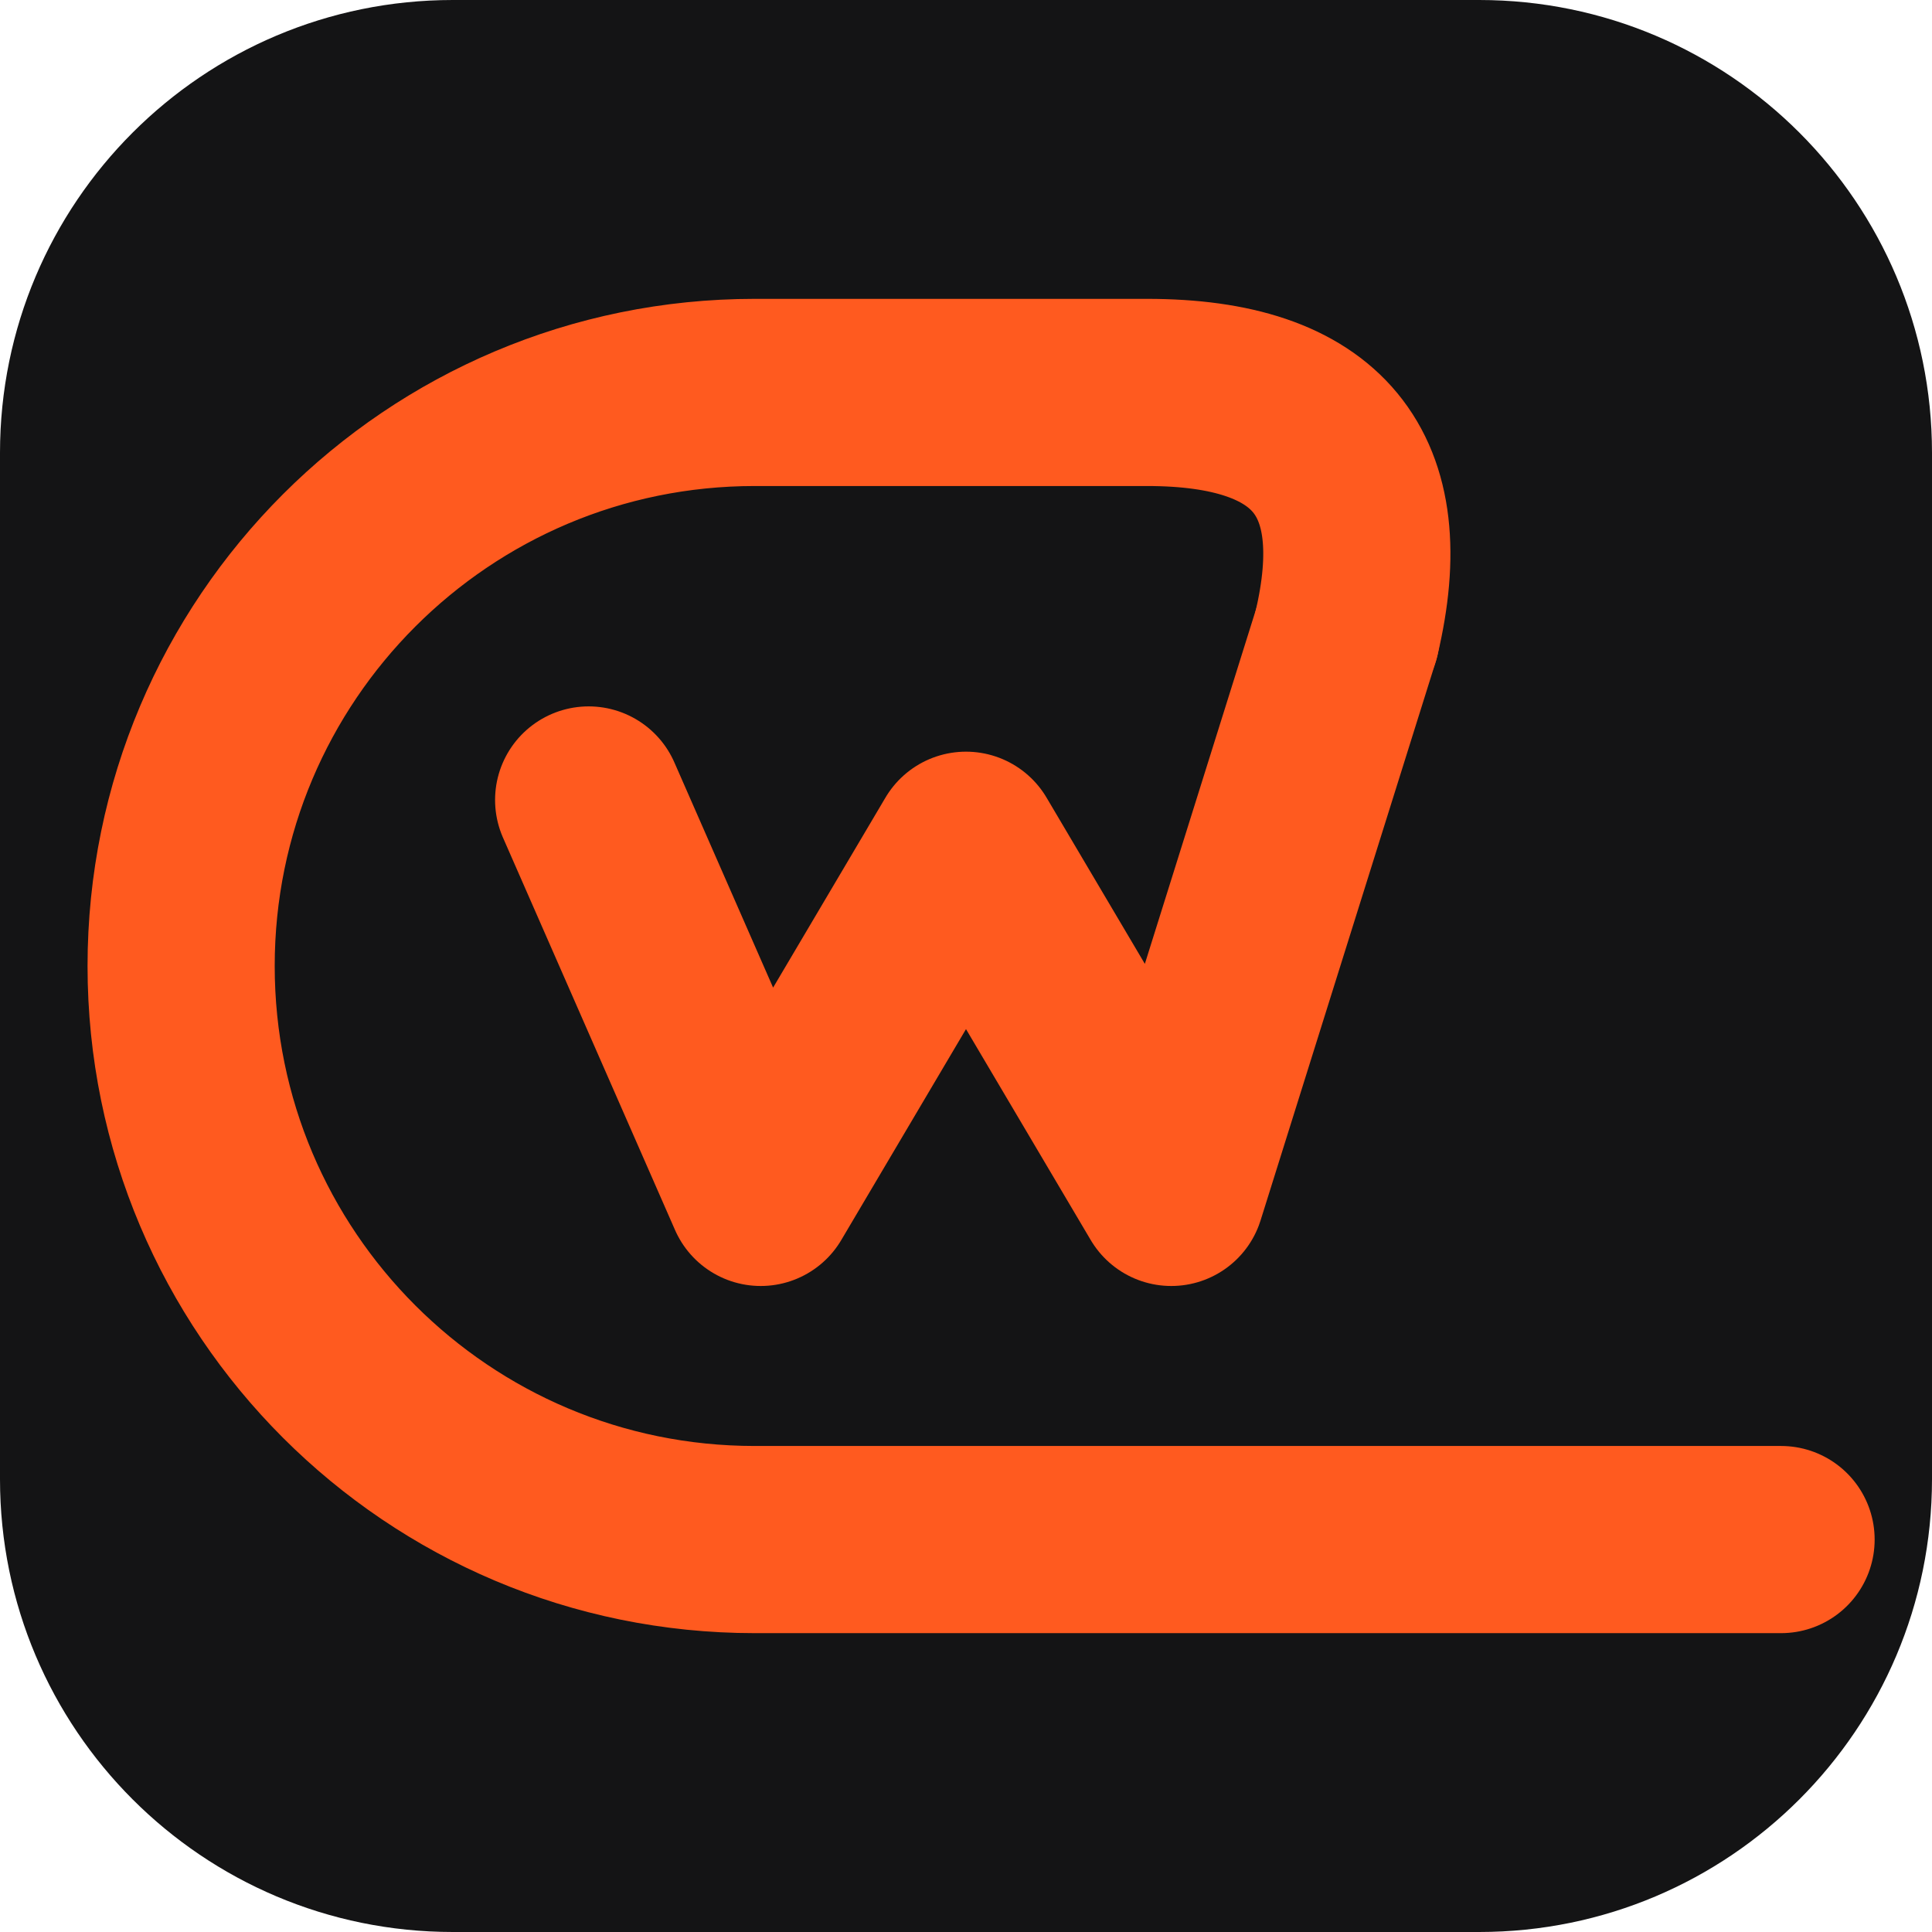
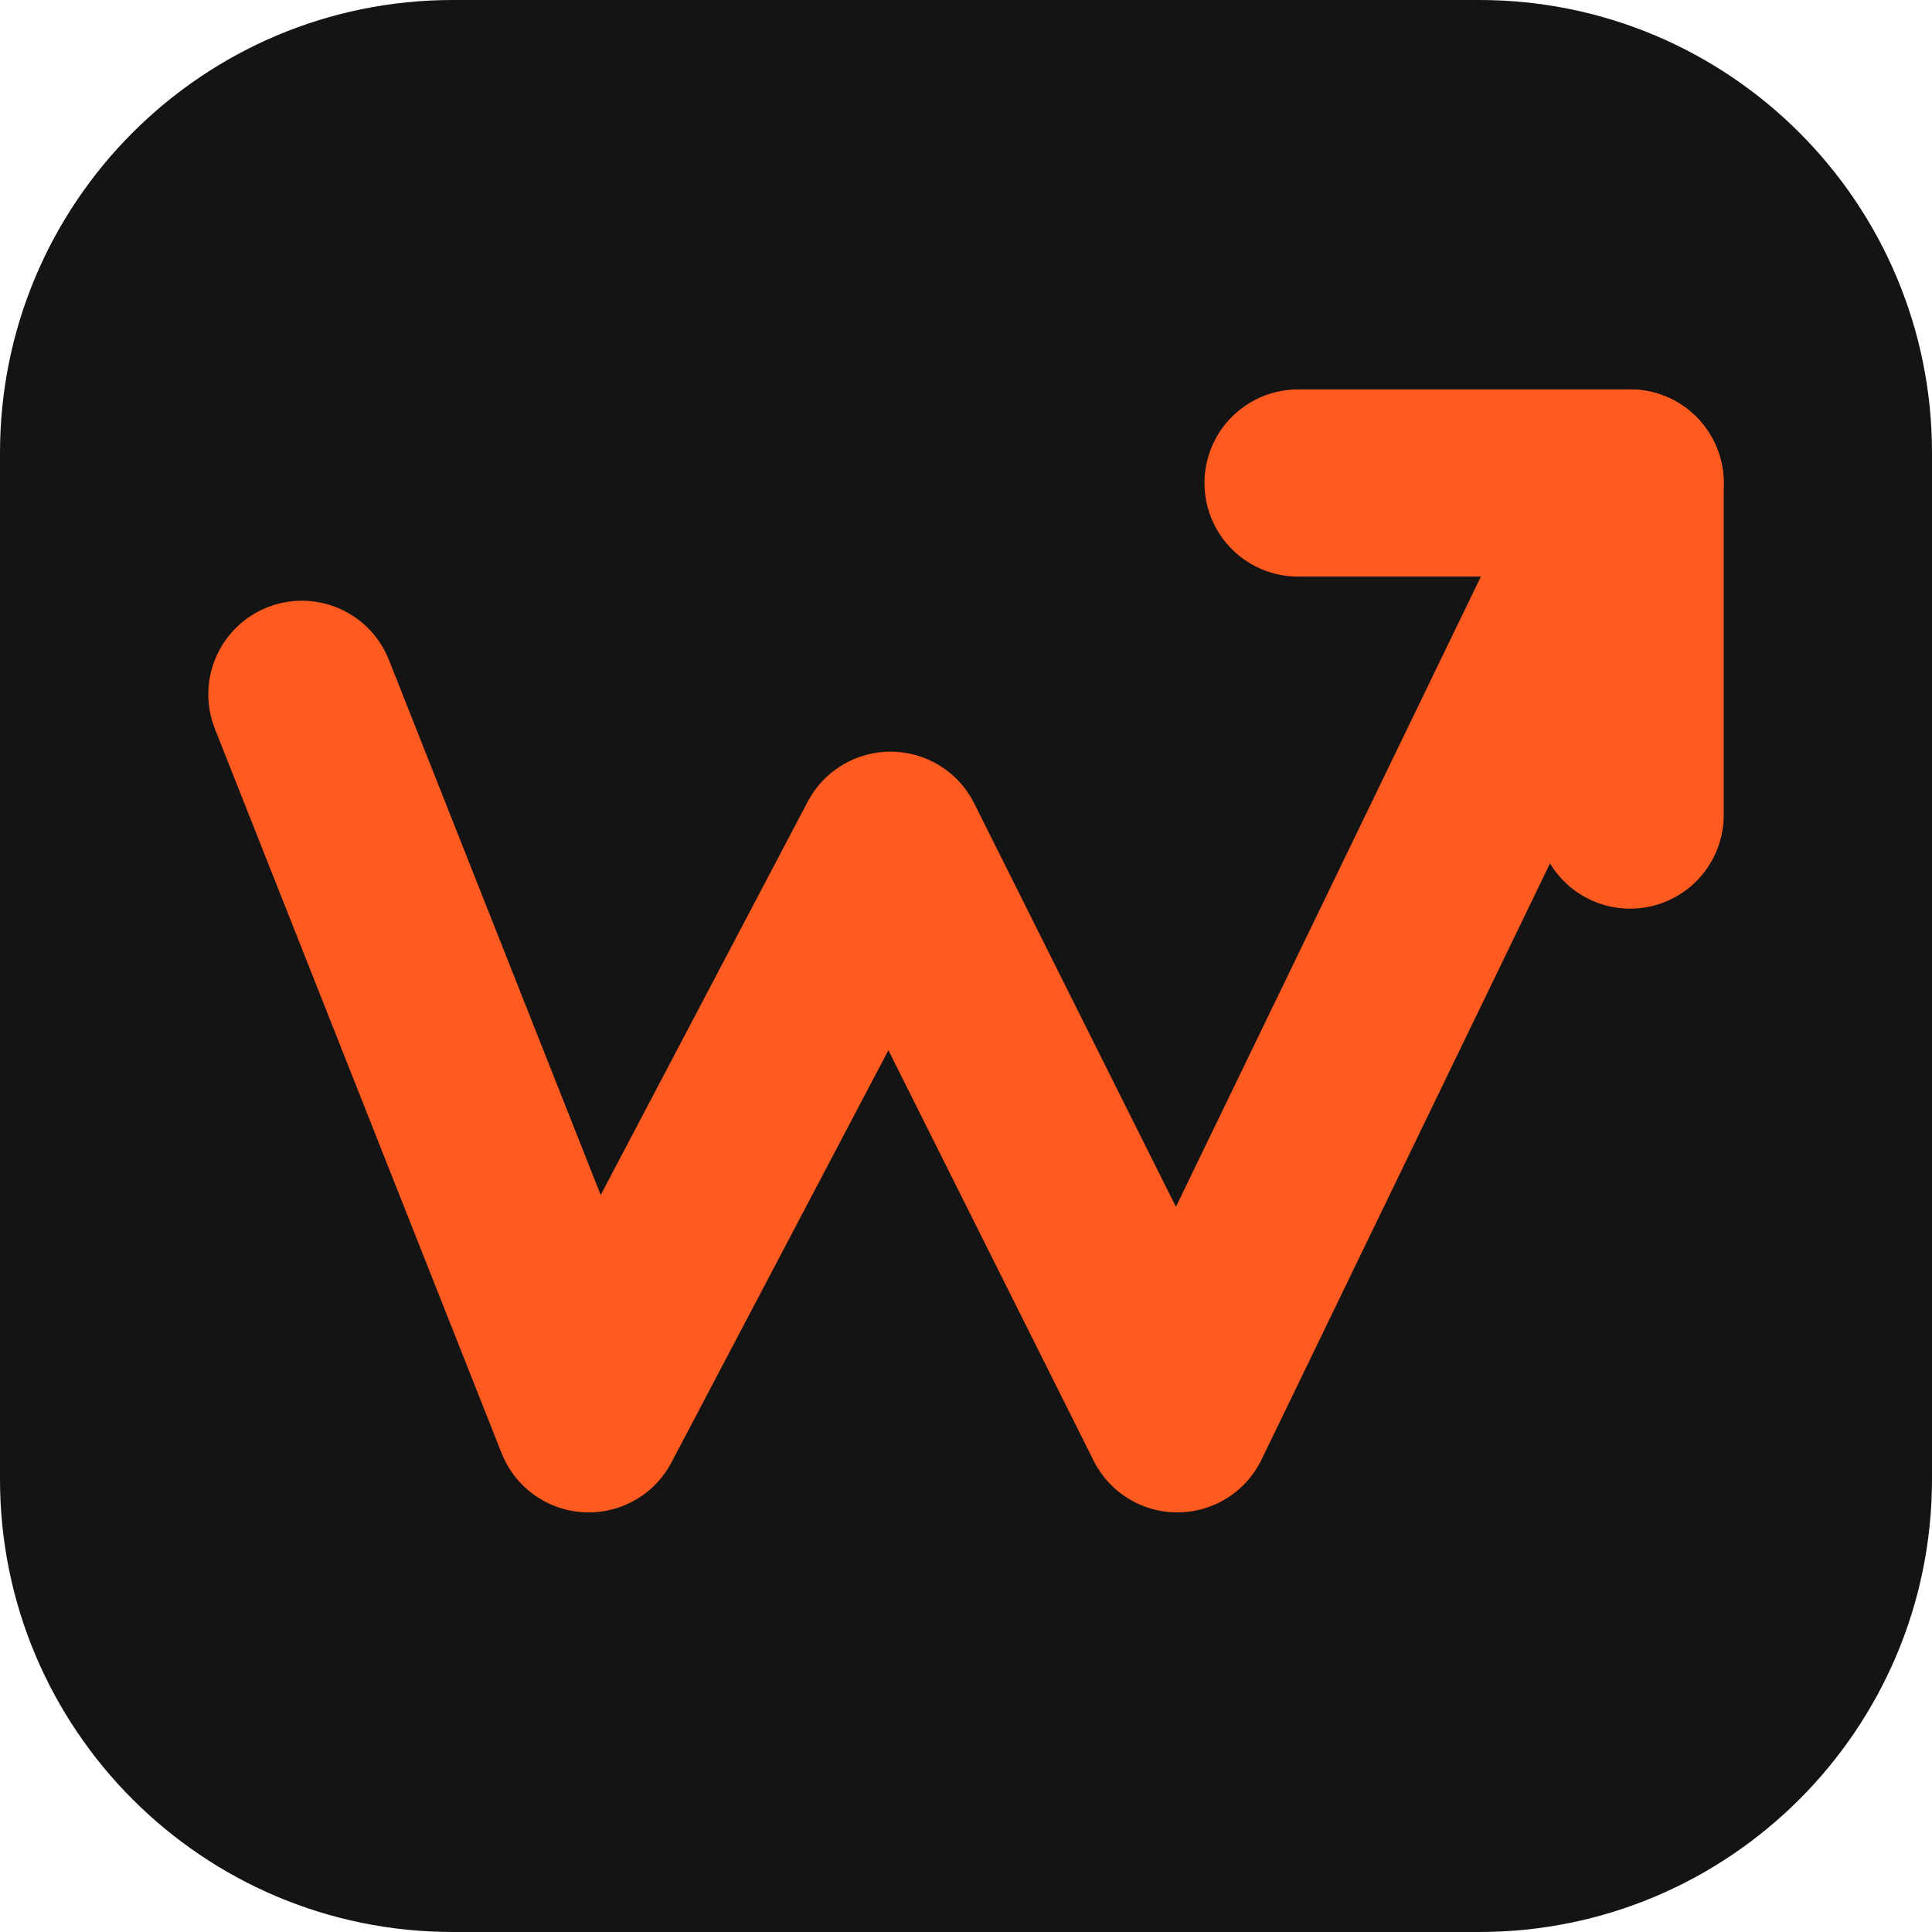
<svg xmlns="http://www.w3.org/2000/svg" width="64" height="64" viewBox="0 0 64 64" role="img" aria-label="WeRunIt">
  <defs>
    <linearGradient id="wri1g" x1="6" y1="8" x2="60" y2="56" gradientUnits="userSpaceOnUse">
      <stop offset="0" stop-color="#FF5A1F" />
      <stop offset="1" stop-color="#FF5A1F" />
    </linearGradient>
  </defs>
  <rect width="64" height="64" rx="15" fill="#141415" />
  <g fill="none" stroke="url(#wri1g)" stroke-width="6.2" stroke-linecap="round" stroke-linejoin="round">
-     <path class="wri-track" d="M59 51 H25 a19 19 0 0 1 0 -38 H38 Q46.5 13 44.6 21" />
-     <path class="wri-cadence" d="M44.6 21 L38.8 39.5 L32 28 L25.2 39.5 L19.5 26.5" />
+     <path class="wri-track" d="M10 23 L19.5 47 L29.5 28 L39 47 L54 16" />
+     <path class="wri-cadence" d="M43 16 H54 V27" />
  </g>
</svg>
